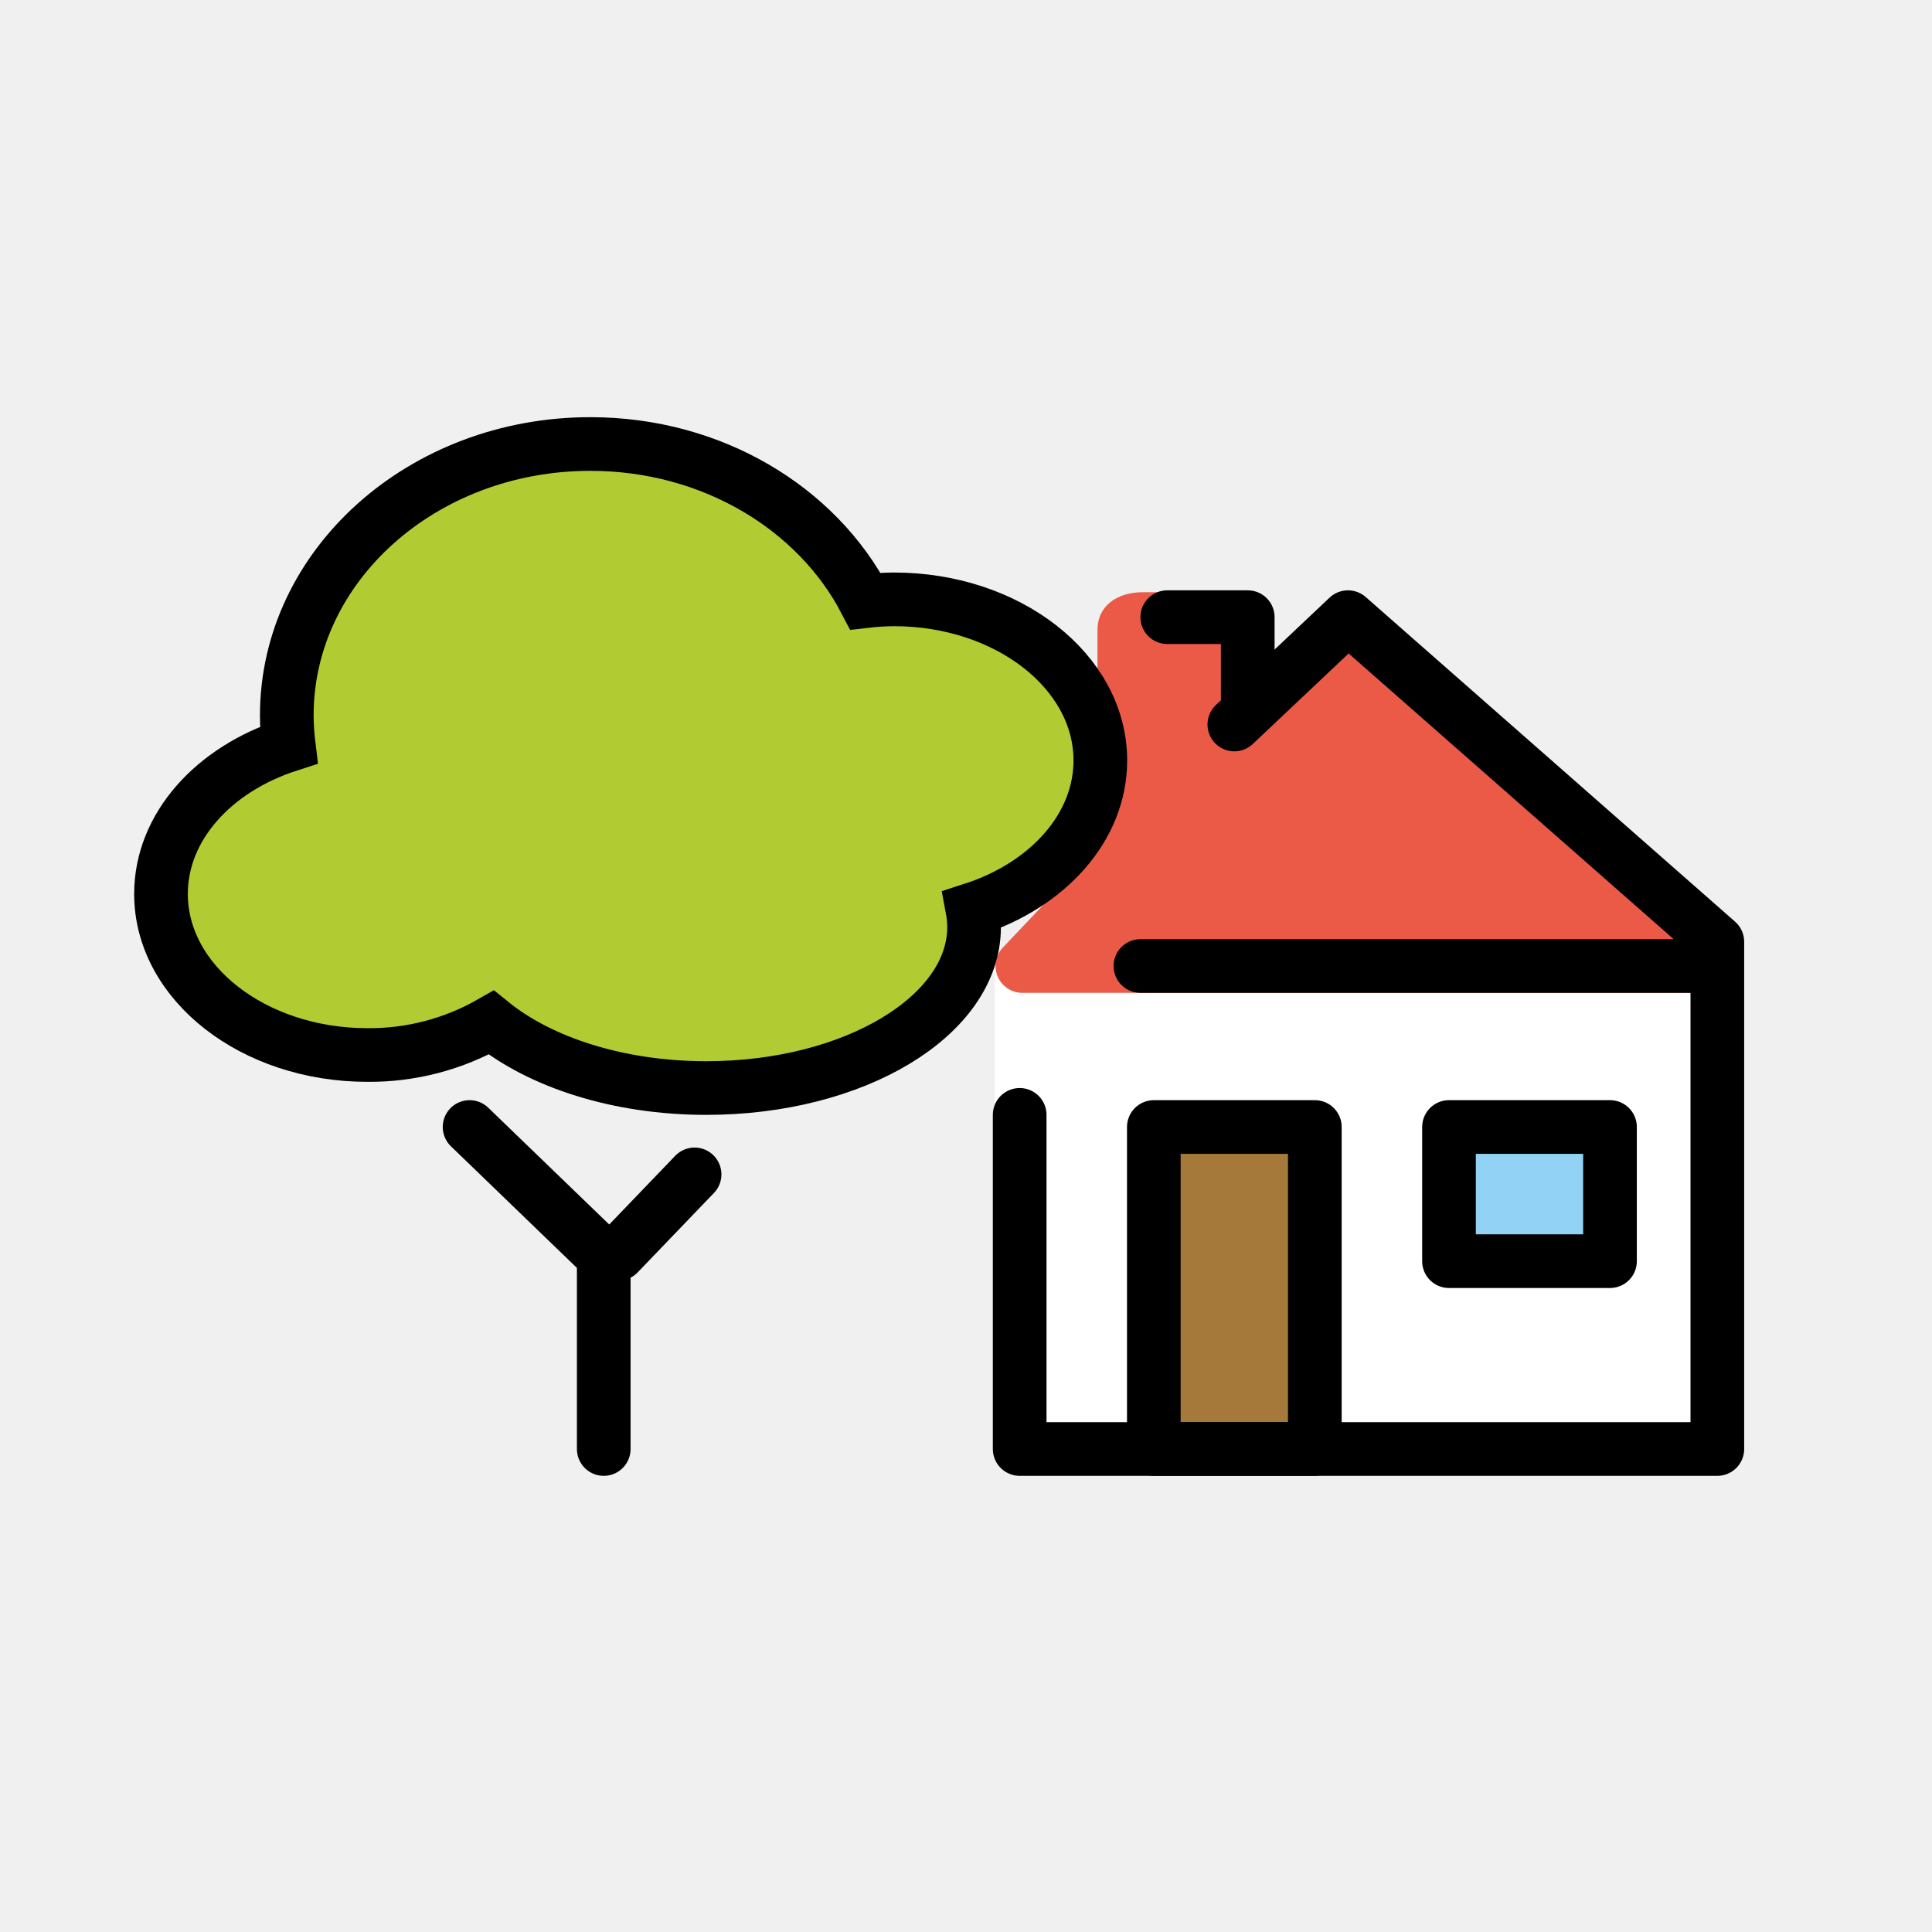
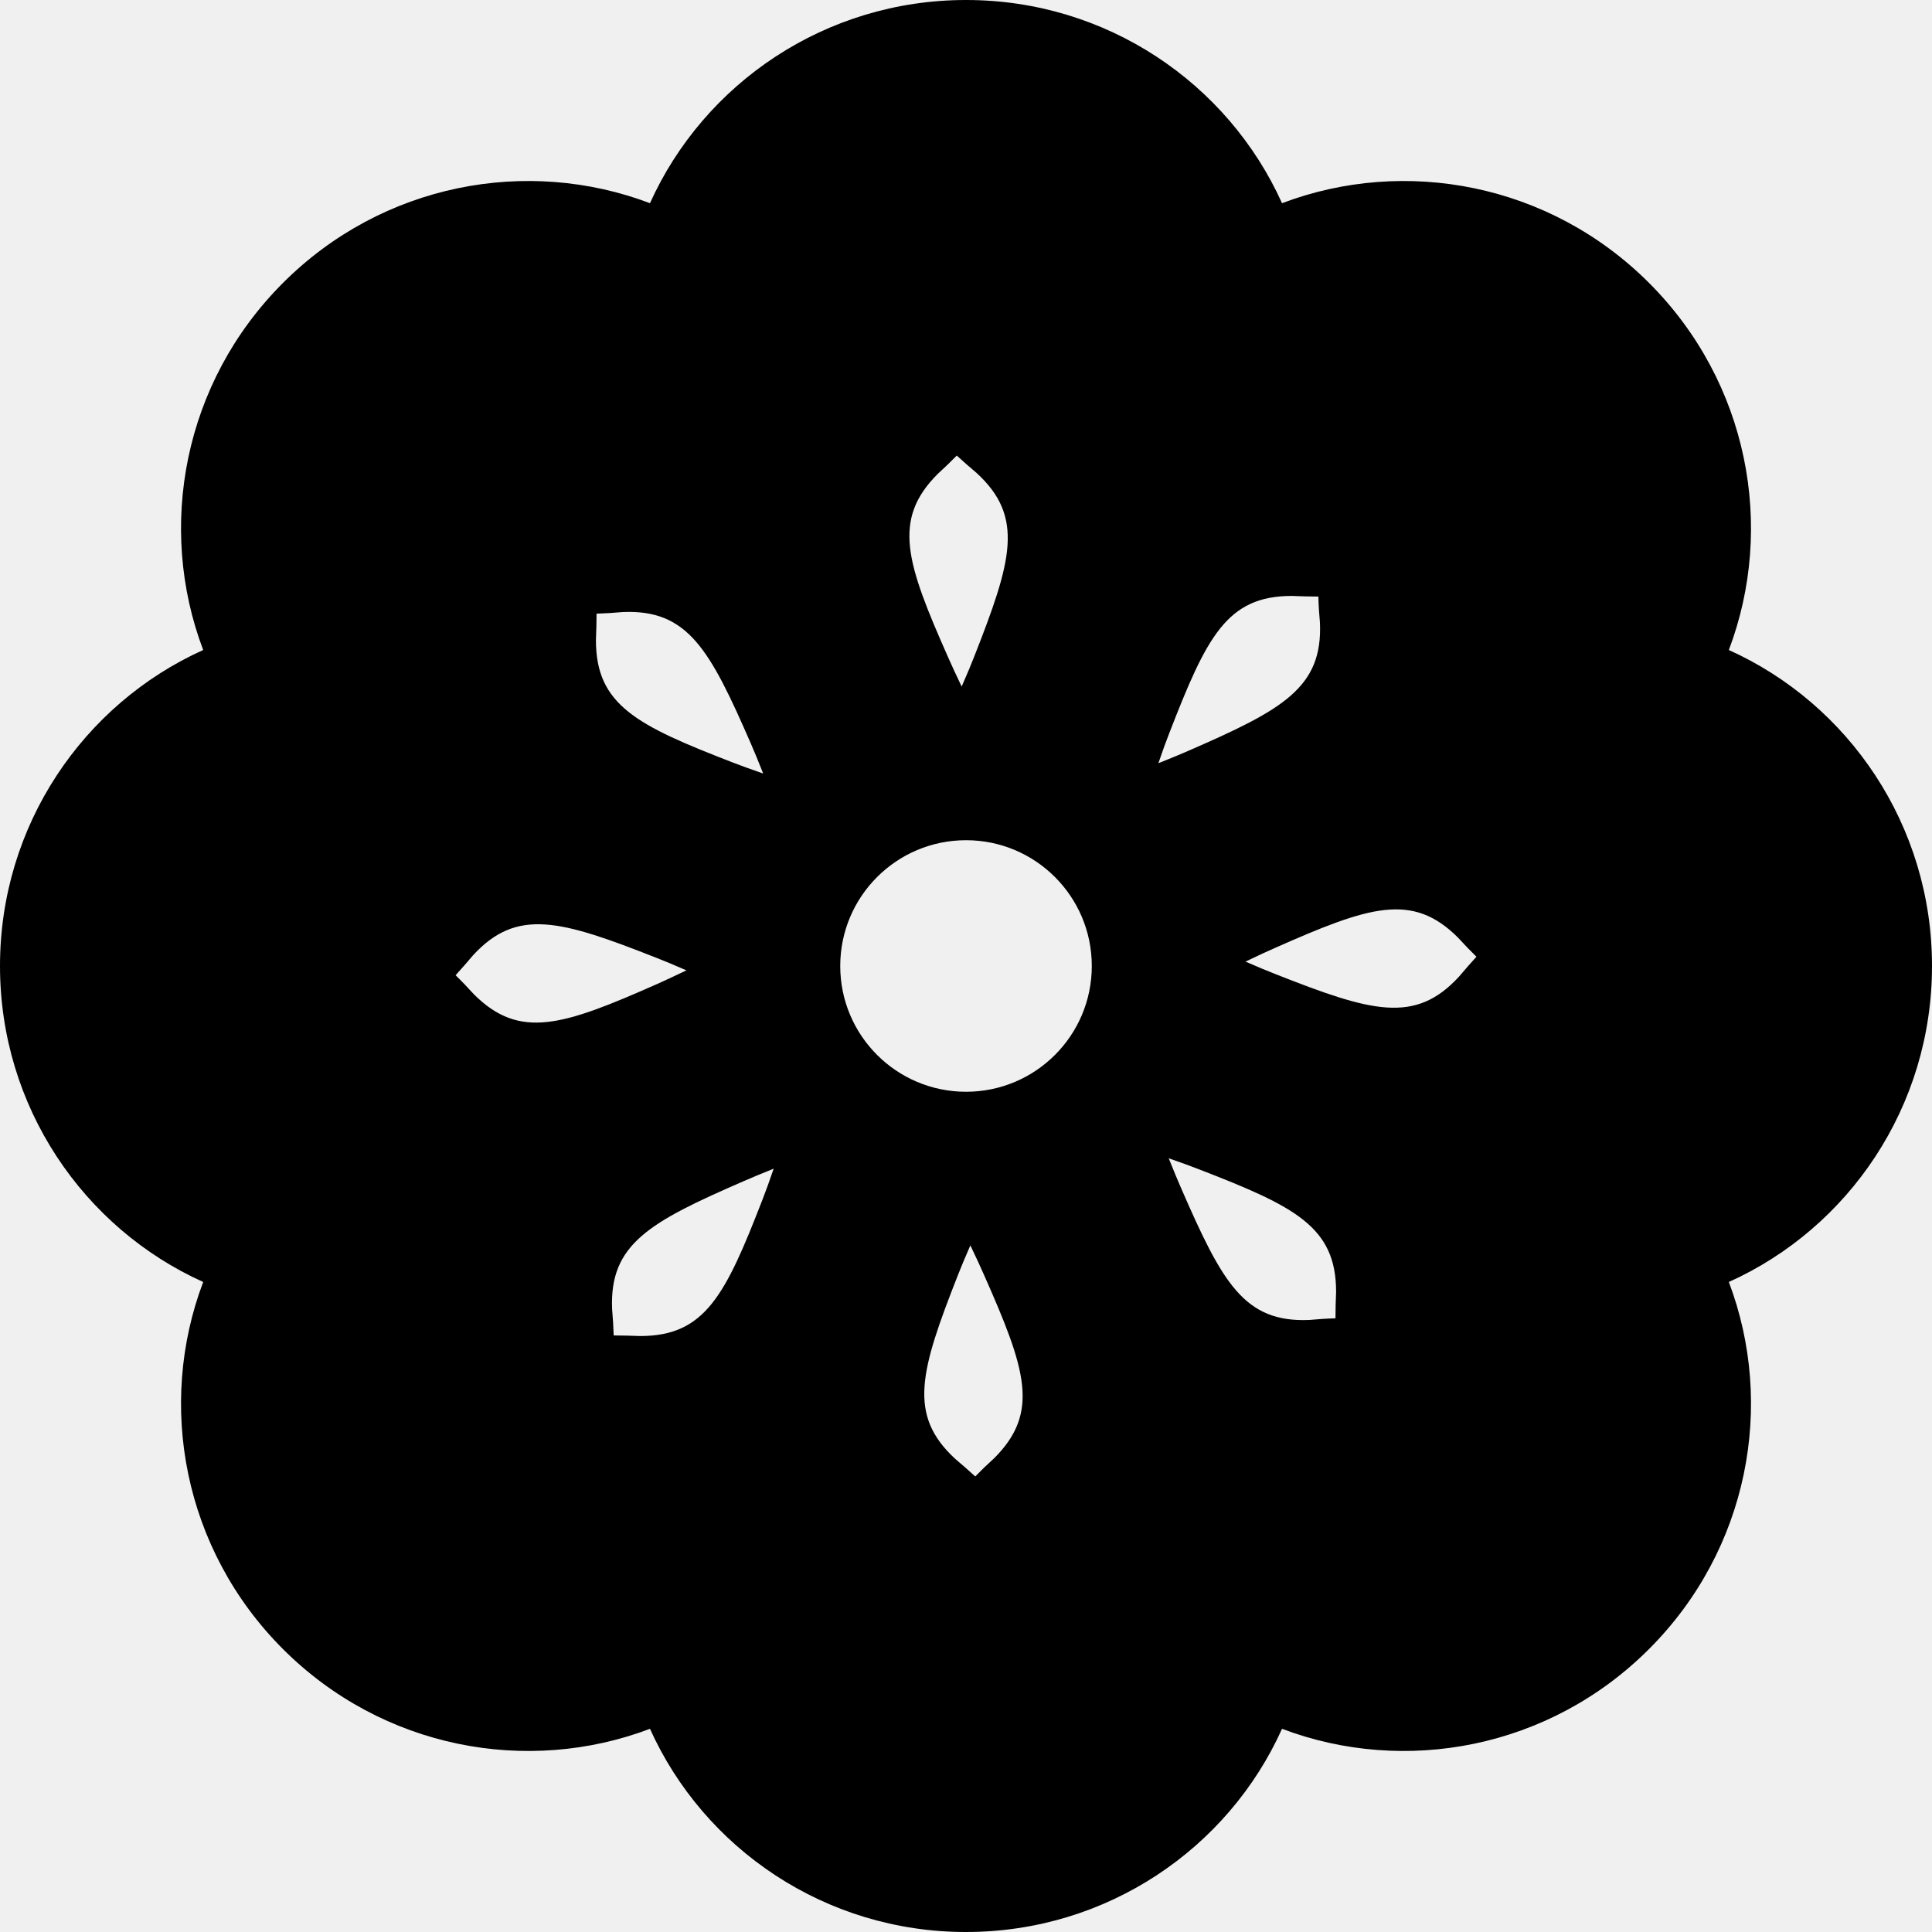
- <svg xmlns="http://www.w3.org/2000/svg" id="emoji" viewBox="0 0 72 72" version="1.1">
-   <g id="color">
-     <rect x="37.075" y="36.053" width="26.884" height="18.114" fill="#FFFFFF" />
-     <polygon fill="#EA5A47" stroke="#EA5A47" stroke-linecap="round" stroke-linejoin="round" stroke-miterlimit="10" stroke-width="2" points="50.235,23.2 38.1,36 63.5,36" />
-     <path fill="#EA5A47" d="M47.3,26l-6.4,6.059v-8.573c0-0.931,0.755-1.416,1.686-1.416h3.028 c0.931,0,1.686,0.485,1.686,1.416C47.3,23.486,47.3,26,47.3,26z" />
-     <rect x="43" y="42" width="6" height="12" fill="#A57939" />
-     <rect x="54" y="42" width="6" height="5" fill="#92D3F5" />
-     <path fill="#B1CC33" d="M41.006,28.339c0-3.312-3.445-6.003-7.694-6.003c-0.355,0.003-0.71,0.025-1.062,0.066 c-1.8-3.455-5.707-5.855-10.25-5.855c-6.248,0-11.312,4.529-11.312,10.114c0.001,0.369,0.025,0.738,0.07,1.104 C7.966,28.666,6,30.81,6,33.314c0,3.312,3.445,6.003,7.694,6.003c1.615,0.014,3.206-0.402,4.614-1.207 c1.818,1.477,4.726,2.438,8.015,2.438c5.511,0,9.978-2.688,9.978-6.003c-0.001-0.219-0.021-0.438-0.061-0.653 C39.036,32.99,41.006,30.845,41.006,28.339z" />
-   </g>
-   <g id="hair" />
-   <g id="skin" />
-   <g id="skin-shadow" />
-   <g id="line">
-     <polyline fill="none" stroke="#000000" stroke-linecap="round" stroke-linejoin="round" stroke-miterlimit="10" stroke-width="2" points="46,27 50.235,23 64,35.098 64,54 38,54 38,41.548" />
-     <rect x="43" y="42" width="6" height="12" fill="none" stroke="#000000" stroke-linecap="round" stroke-linejoin="round" stroke-miterlimit="10" stroke-width="2" />
-     <rect x="54" y="42" width="6" height="5" fill="none" stroke="#000000" stroke-linecap="round" stroke-linejoin="round" stroke-miterlimit="10" stroke-width="2" />
-     <polyline fill="none" stroke="#000000" stroke-linecap="round" stroke-linejoin="round" stroke-miterlimit="10" stroke-width="2" points="43.5,23 46.5,23 46.5,26" />
-     <path fill="none" stroke="#000000" stroke-miterlimit="10" stroke-width="2" d="M31.245,39.34" />
-     <polyline fill="none" stroke="#000000" stroke-linecap="round" stroke-linejoin="round" stroke-width="2" points="22.5,54 22.5,46.827 17.5,42" />
-     <line x1="23.041" x2="25.885" y1="46.727" y2="43.766" fill="none" stroke="#000000" stroke-linecap="round" stroke-linejoin="round" stroke-width="2" />
-     <path fill="none" stroke="#000000" stroke-linecap="round" stroke-miterlimit="10" stroke-width="2" d="M41.006,28.339 c0-3.312-3.445-6.003-7.694-6.003c-0.355,0.003-0.71,0.025-1.062,0.066c-1.8-3.455-5.707-5.855-10.25-5.855 c-6.248,0-11.312,4.529-11.312,10.114c0.001,0.369,0.025,0.738,0.07,1.104C7.966,28.666,6,30.81,6,33.314 c0,3.312,3.445,6.003,7.694,6.003c1.615,0.014,3.206-0.402,4.614-1.207c1.818,1.477,4.726,2.438,8.015,2.438 c5.511,0,9.978-2.688,9.978-6.003c-0.001-0.219-0.021-0.438-0.061-0.653 C39.036,32.99,41.006,30.845,41.006,28.339z" />
-     <line x1="63.5" x2="42.5" y1="36" y2="36" fill="none" stroke="#000000" stroke-linecap="round" stroke-linejoin="round" stroke-miterlimit="10" stroke-width="2" />
+ <svg xmlns="http://www.w3.org/2000/svg" height="800px" width="800px" version="1.1" id="_x32_" viewBox="0 0 512 512" xml:space="preserve">
+   <style type="text/css">
+ 	.st0{fill:#000000;}
+ </style>
+   <g>
+     <path class="st0" d="M512,255.992c0-37.331-22.112-69.445-53.84-83.734c12.329-32.557,5.243-70.893-21.149-97.286   c-26.376-26.376-64.704-33.461-97.261-21.124C325.445,22.112,293.331,0,256.009,0c-37.323,0-69.445,22.112-83.76,53.848   c-32.54-12.337-70.876-5.252-97.252,21.124c-26.393,26.393-33.478,64.729-21.149,97.286C22.121,186.564,0,218.677,0,255.992   c0,37.314,22.121,69.444,53.849,83.75c-12.329,32.557-5.244,70.886,21.132,97.27c26.393,26.384,64.729,33.47,97.269,21.14   C186.556,489.888,218.661,512,255.992,512c37.339,0,69.469-22.112,83.758-53.848c32.557,12.329,70.885,5.243,97.261-21.14   c26.392-26.384,33.478-64.712,21.149-97.27C489.888,325.453,512,293.34,512,255.992z M248.529,125.571   c1.717-1.566,3.401-3.174,5.025-4.841c1.709,1.575,3.476,3.108,5.269,4.623c12.69,11.651,9.347,23.252-0.67,48.706   c-0.787,2.027-1.893,4.69-3.3,7.882c-1.49-3.132-2.731-5.754-3.601-7.772C240.195,149.191,236.334,137.742,248.529,125.571z    M158.094,162.626c2.329-0.068,4.649-0.218,6.969-0.428c17.213-0.728,23.034,9.859,33.94,34.903c0.854,1.977,1.993,4.682,3.25,7.89   c-3.283-1.13-6.014-2.127-8.024-2.907c-25.487-9.858-36.301-15.219-36.301-32.448C158.028,167.283,158.094,164.954,158.094,162.626   z M125.572,263.48c-1.567-1.725-3.175-3.417-4.833-5.034c1.574-1.717,3.099-3.484,4.623-5.285   c11.651-12.672,23.252-9.322,48.689,0.712c2.019,0.788,4.707,1.893,7.856,3.283c-3.099,1.499-5.746,2.706-7.731,3.602   C149.2,271.814,137.724,275.642,125.572,263.48z M202.119,317.772c-9.884,25.488-15.253,36.301-32.482,36.293   c-2.337-0.084-4.682-0.16-7.003-0.16c-0.067-2.32-0.217-4.649-0.418-6.96c-0.737-17.221,9.85-23.059,34.894-33.939   c2.01-0.88,4.707-2.002,7.923-3.292C203.91,312.998,202.906,315.754,202.119,317.772z M263.48,386.429   c-1.726,1.558-3.401,3.174-5.026,4.842c-1.708-1.575-3.484-3.107-5.276-4.624c-12.681-11.66-9.331-23.26,0.67-48.706   c0.788-2.01,1.91-4.724,3.309-7.907c1.499,3.132,2.721,5.788,3.601,7.79C271.814,362.809,275.675,374.251,263.48,386.429z    M256.009,289.328c-18.41,0-33.337-14.917-33.337-33.327c0-18.419,14.926-33.336,33.337-33.336   c18.409,0,33.327,14.917,33.327,33.336C289.336,274.411,274.418,289.328,256.009,289.328z M309.891,194.236   c9.892-25.504,15.252-36.318,32.473-36.309c2.346,0.092,4.691,0.167,7.02,0.167c0.05,2.329,0.2,4.64,0.418,6.969   c0.729,17.204-9.858,23.026-34.902,33.922c-2.01,0.896-4.699,1.986-7.916,3.275C308.107,198.969,309.095,196.256,309.891,194.236z    M353.914,349.366c-2.32,0.067-4.649,0.226-6.969,0.436c-17.212,0.72-23.026-9.858-33.931-34.91   c-0.888-2.01-2.001-4.716-3.291-7.932c3.283,1.13,6.022,2.136,8.048,2.932c25.505,9.858,36.31,15.244,36.31,32.464   C353.981,344.709,353.914,347.037,353.914,349.366z M386.647,258.823c-11.651,12.681-23.26,9.338-48.688-0.696   c-2.028-0.788-4.708-1.902-7.882-3.292c3.125-1.499,5.754-2.738,7.765-3.601c24.968-11.057,36.443-14.892,48.588-2.714   c1.566,1.726,3.183,3.41,4.842,5.025C389.696,255.263,388.171,257.03,386.647,258.823z" />
  </g>
</svg>
